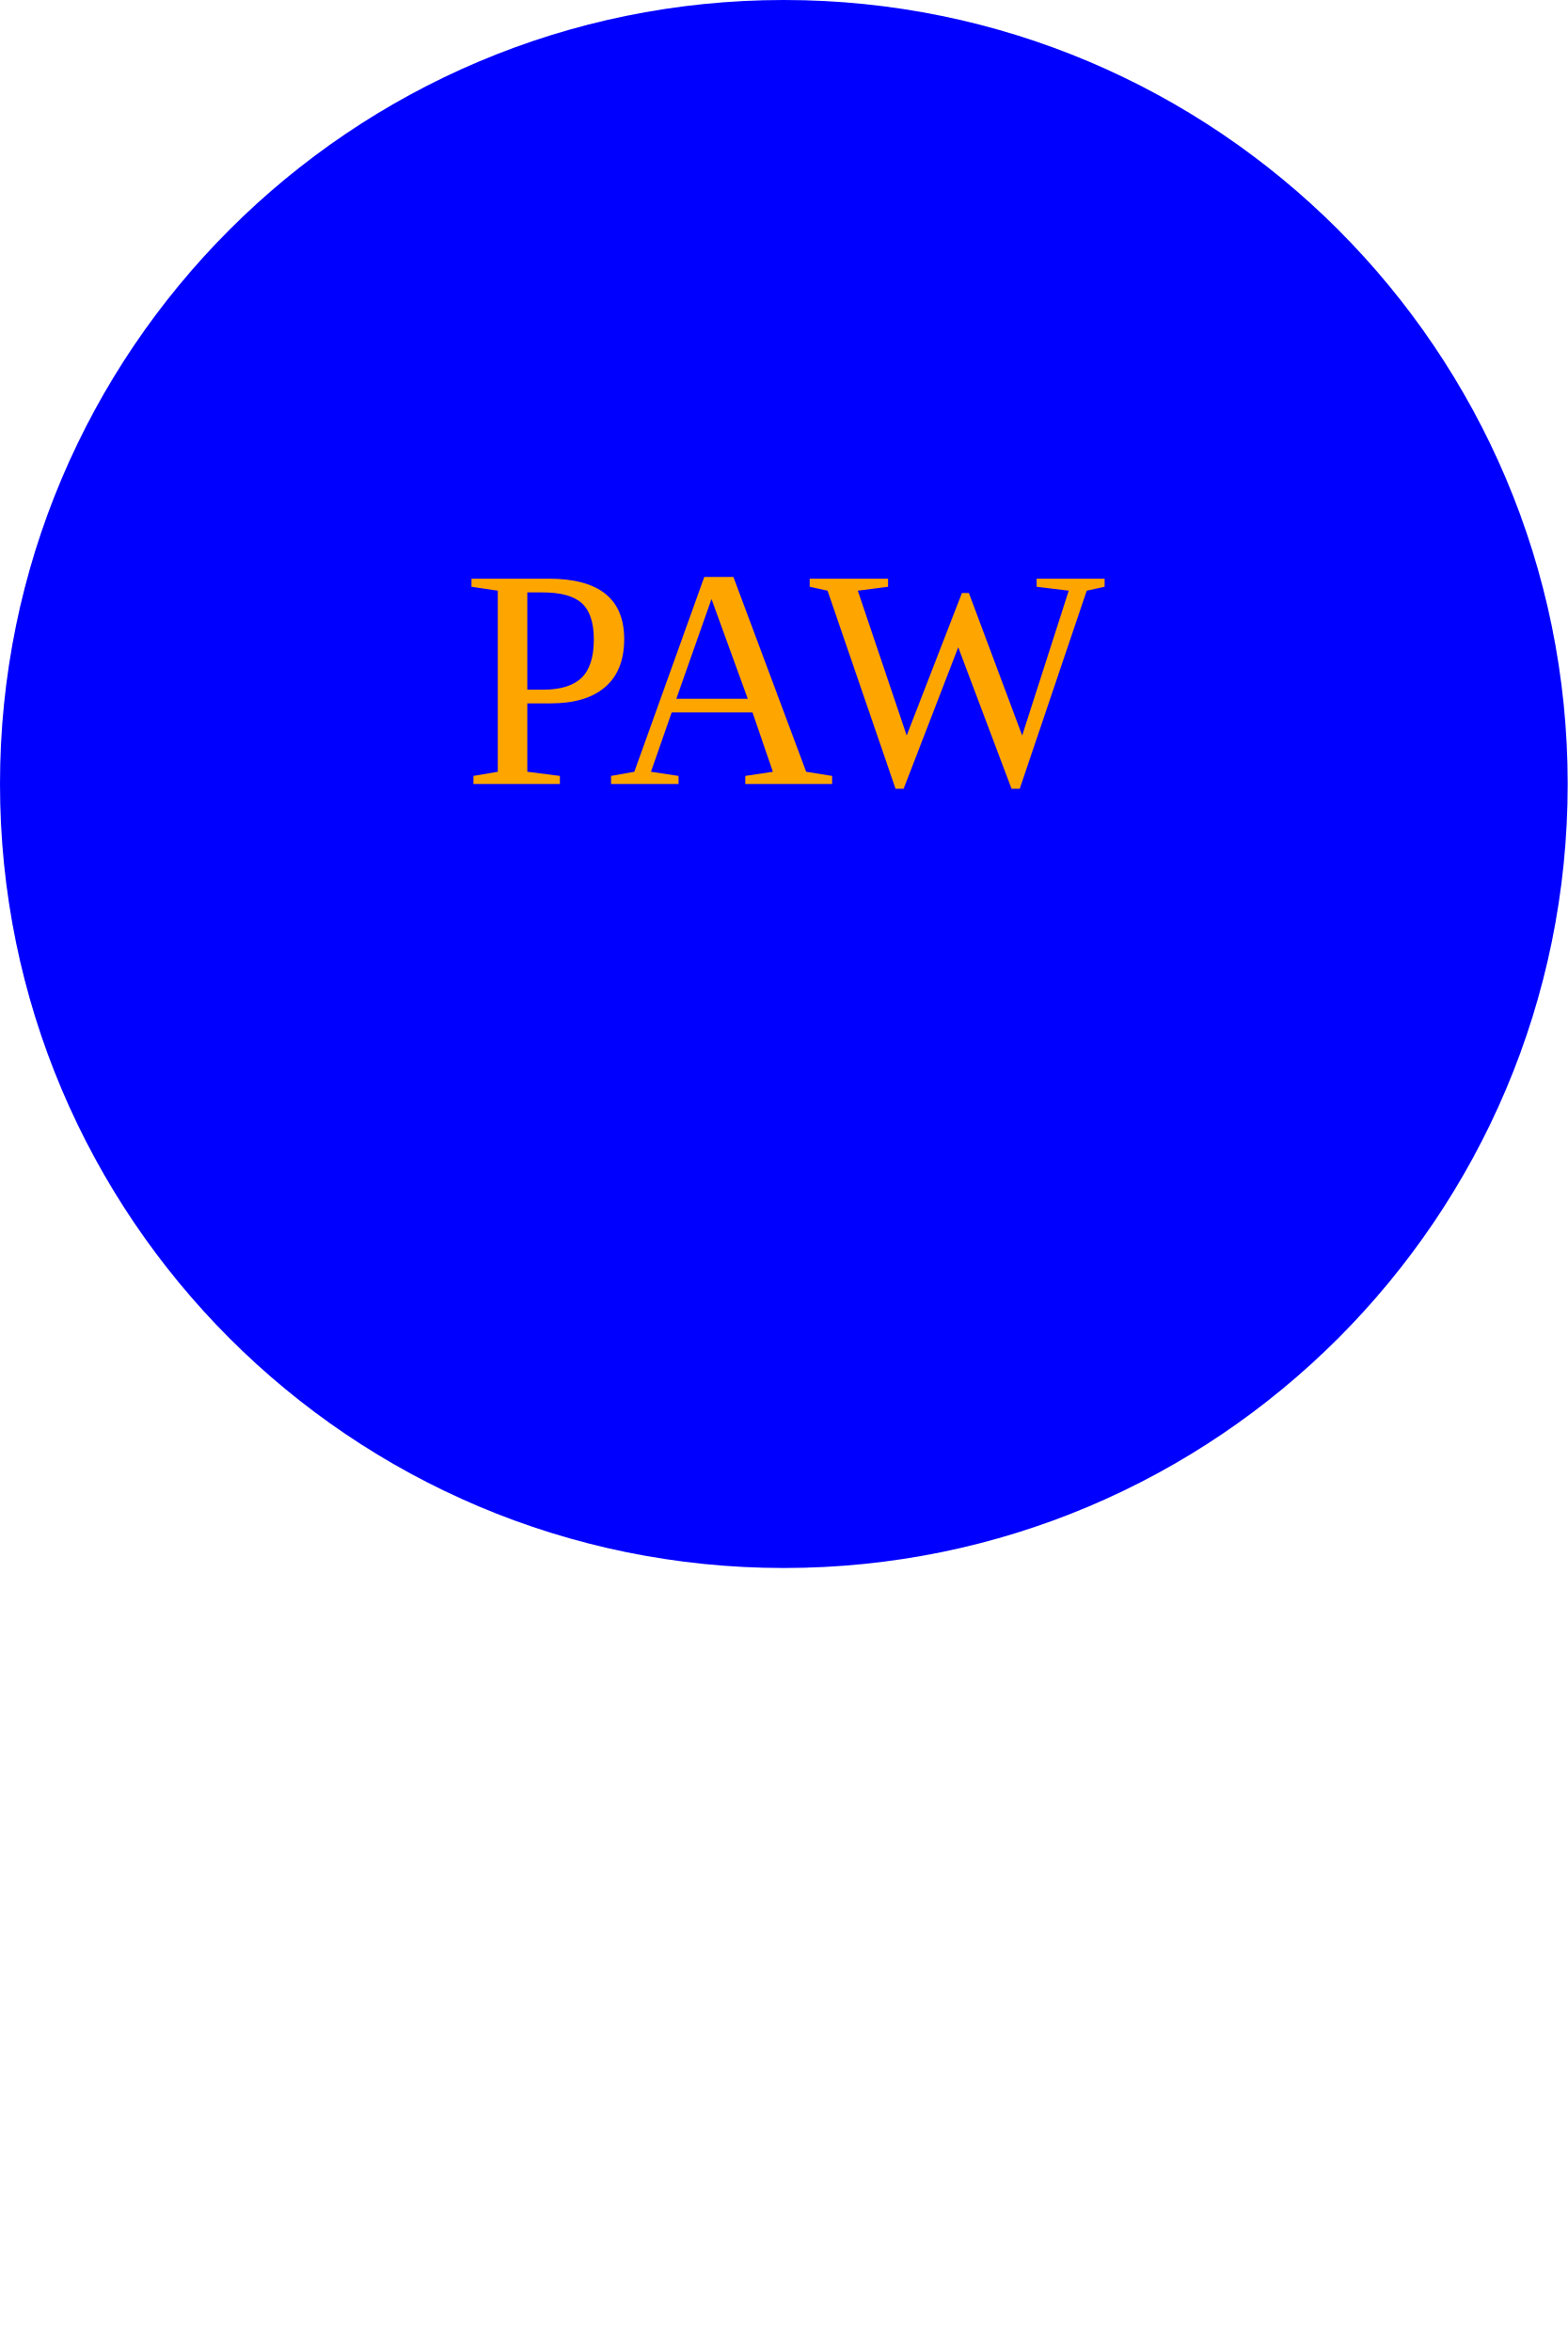
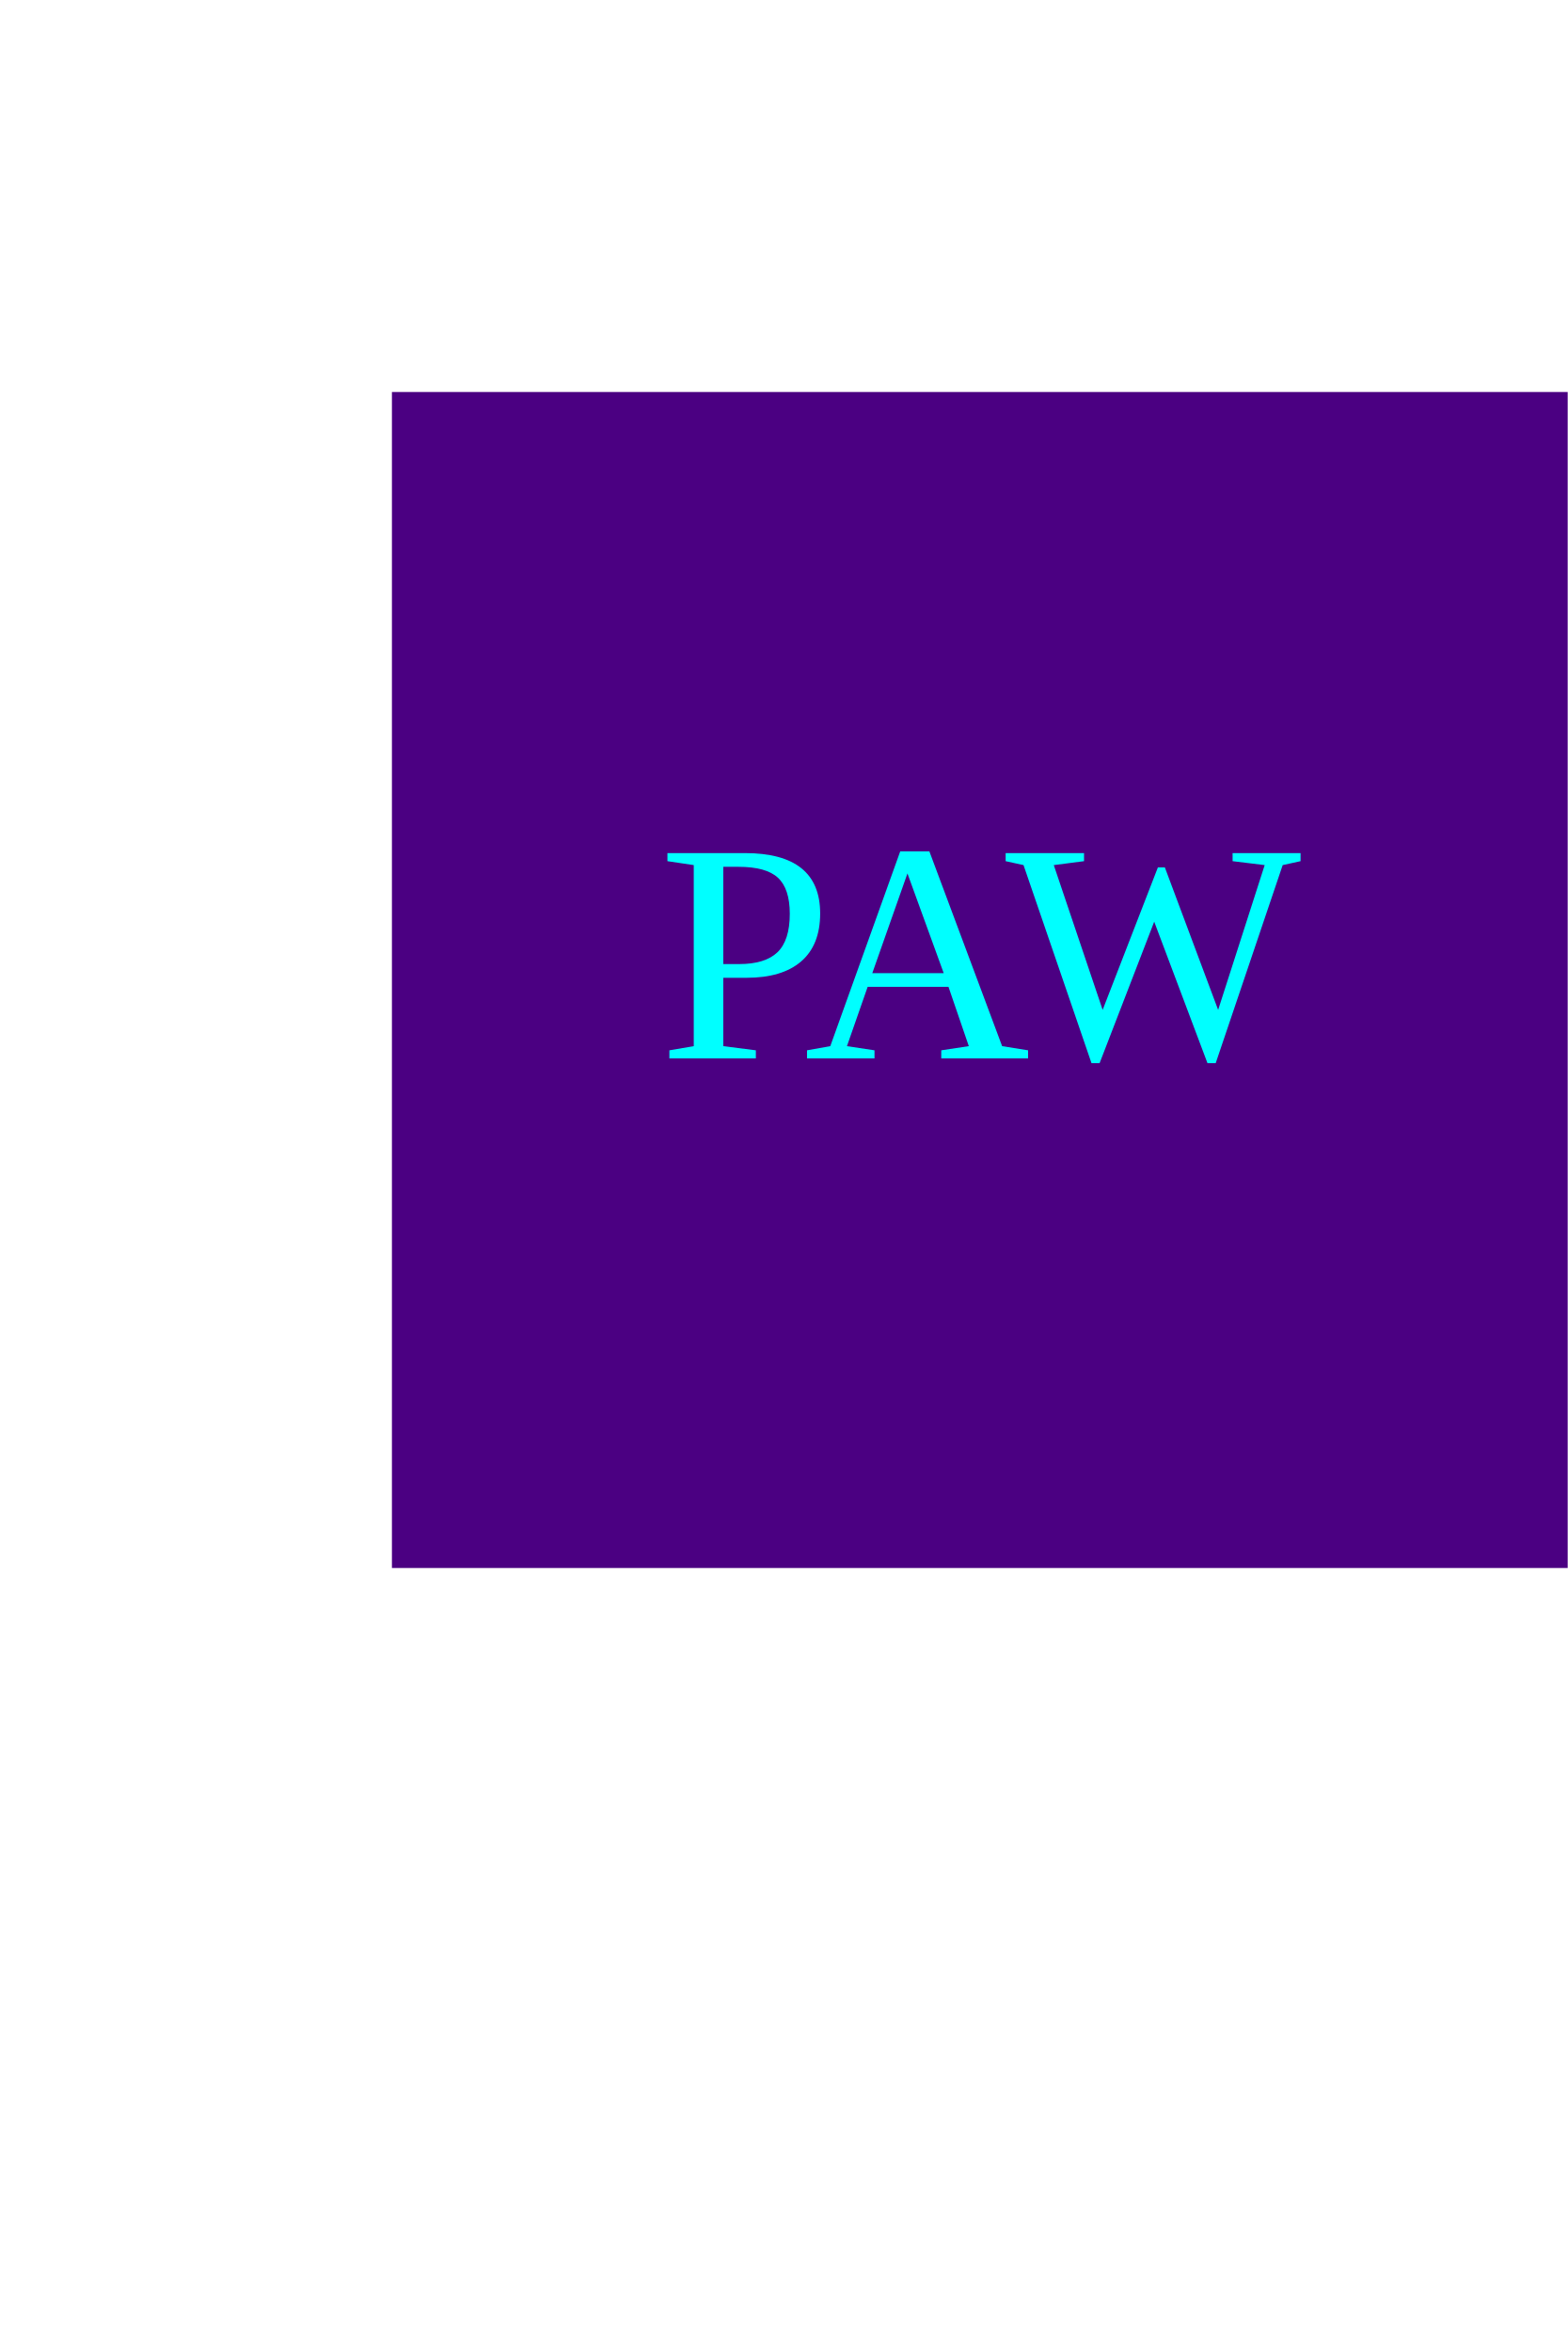
<svg xmlns="http://www.w3.org/2000/svg" height="300" width="200">
-   <circle cx="100" cy="100" r="100" style="fill:Blue" />
-   <text x="100" y="100" font-size="40px" text-anchor="middle" fill="Orange">PAW</text>
+   <rect width="150" height="150" x="50" y="50" style="fill:indigo" />
+   <text x="125" y="135" font-size="40px" text-anchor="middle" fill="cyan">PAW</text>
</svg>
